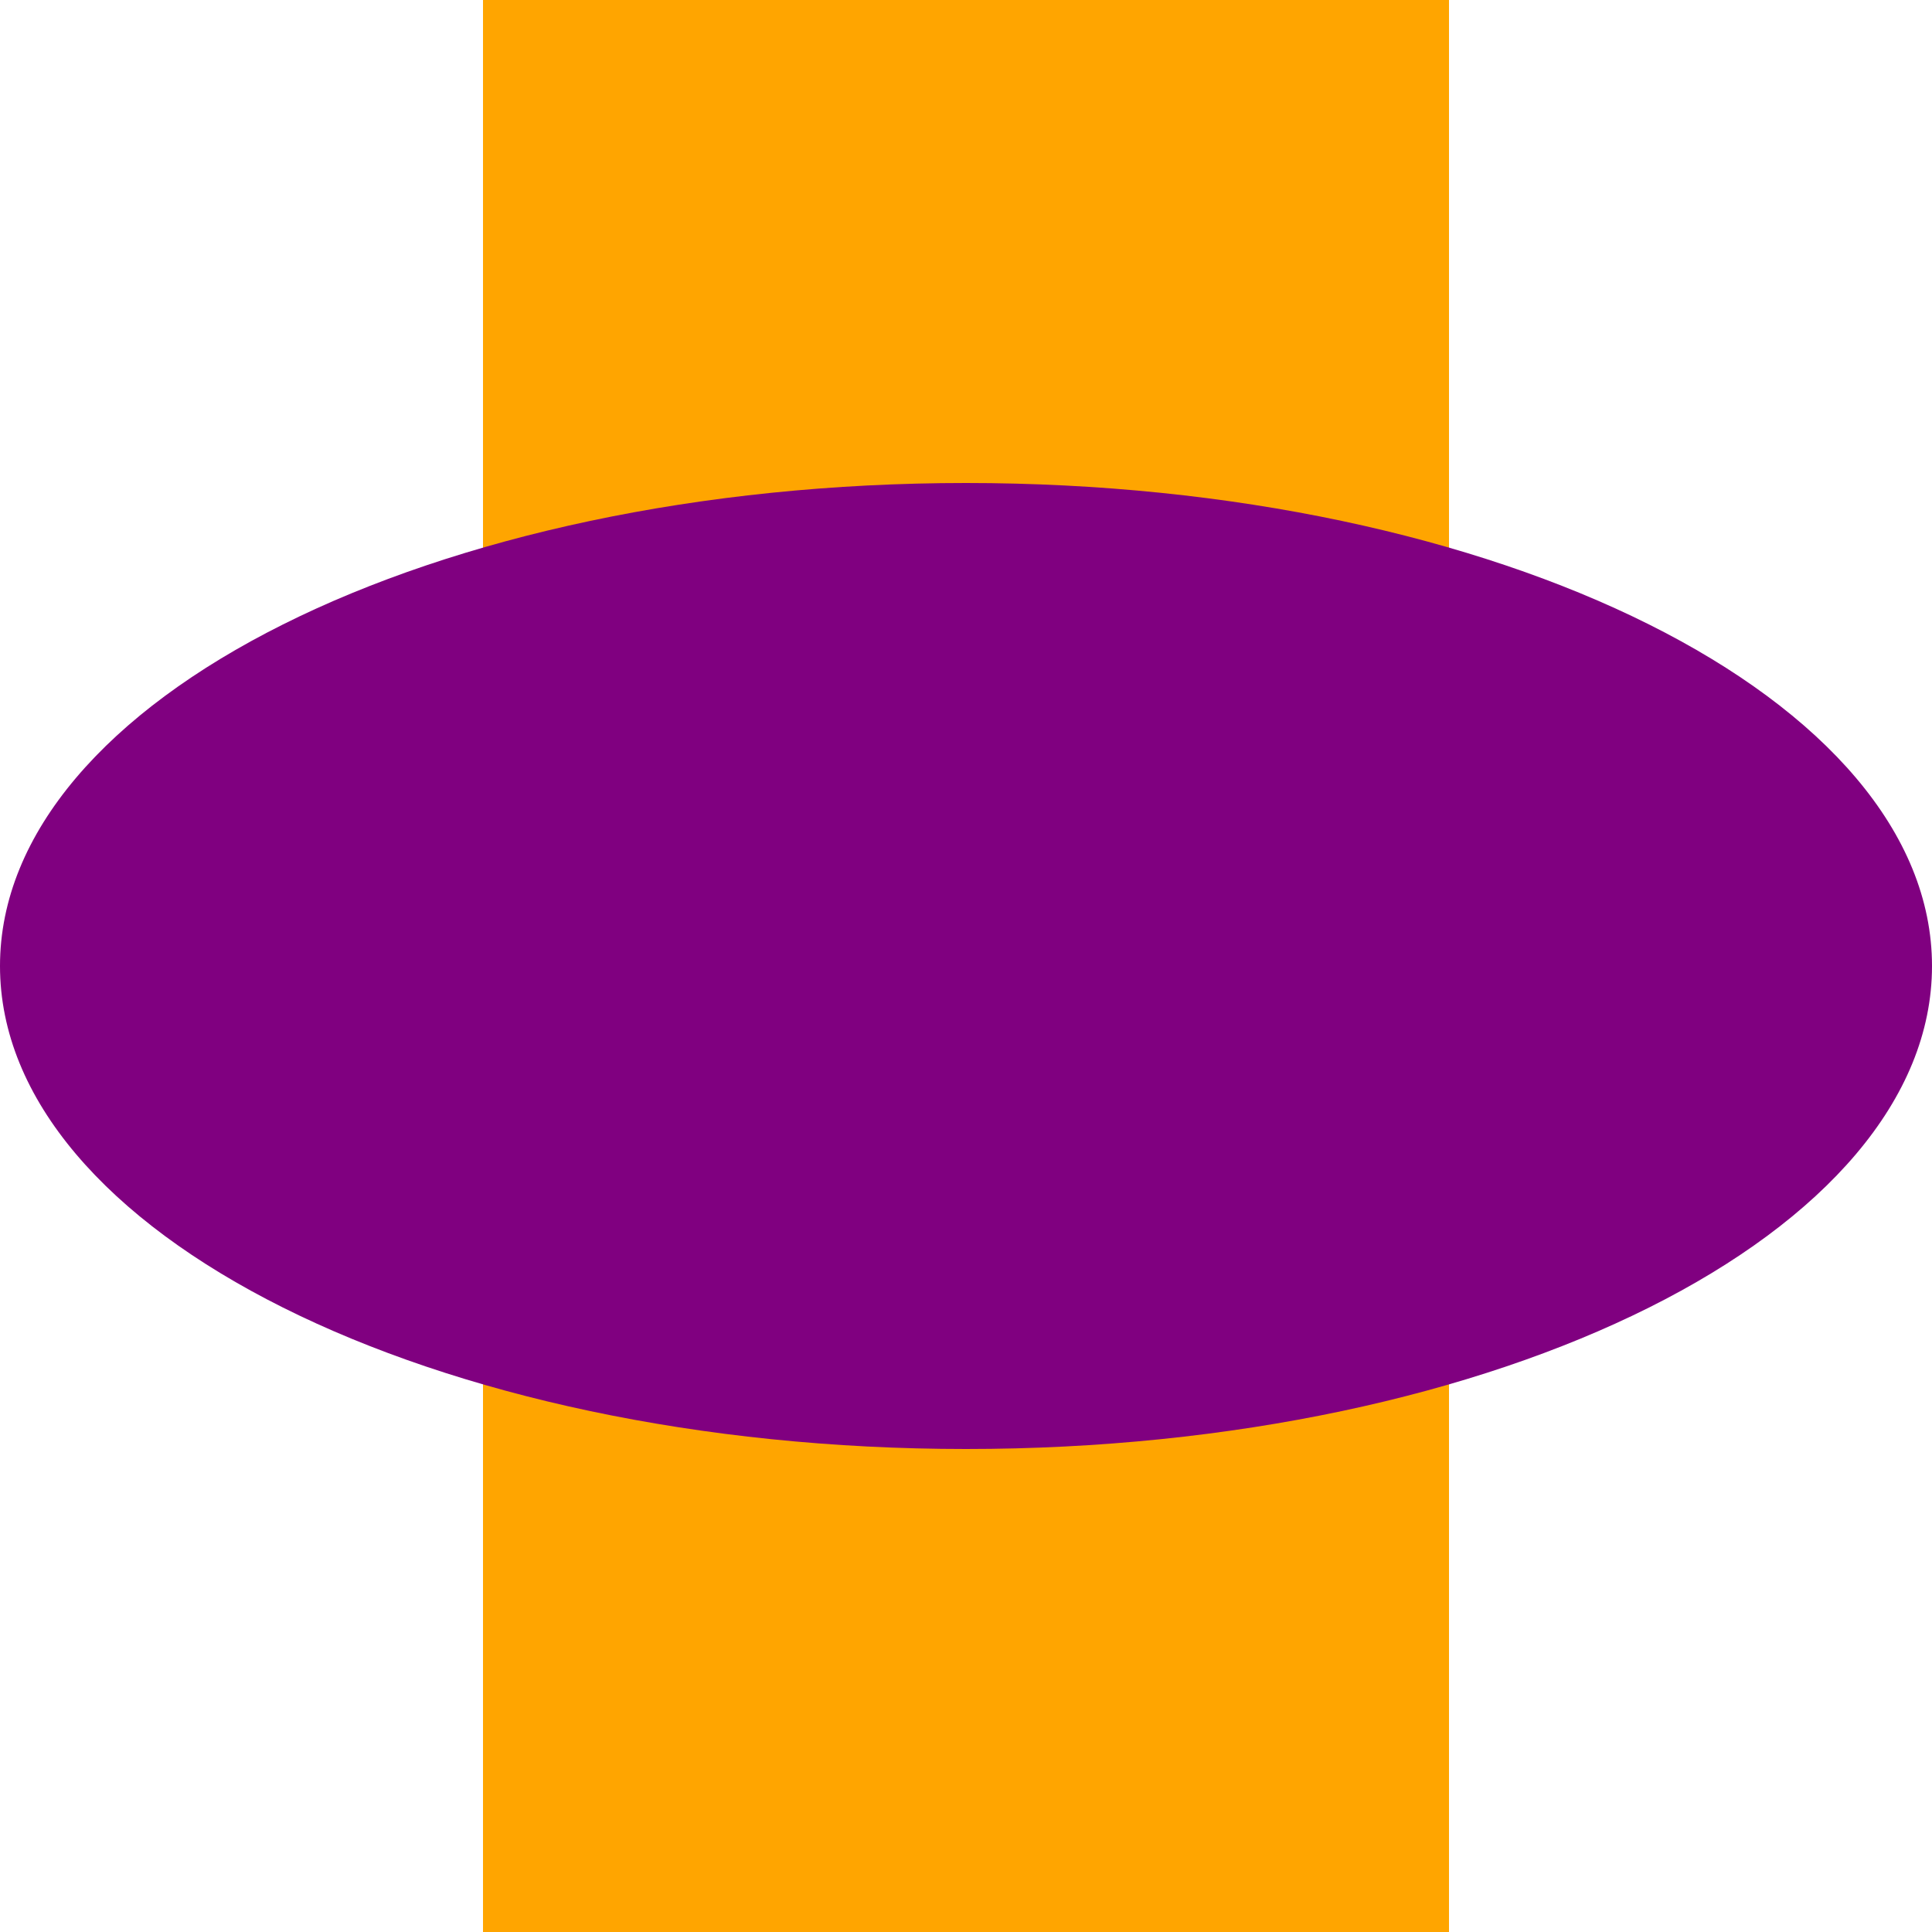
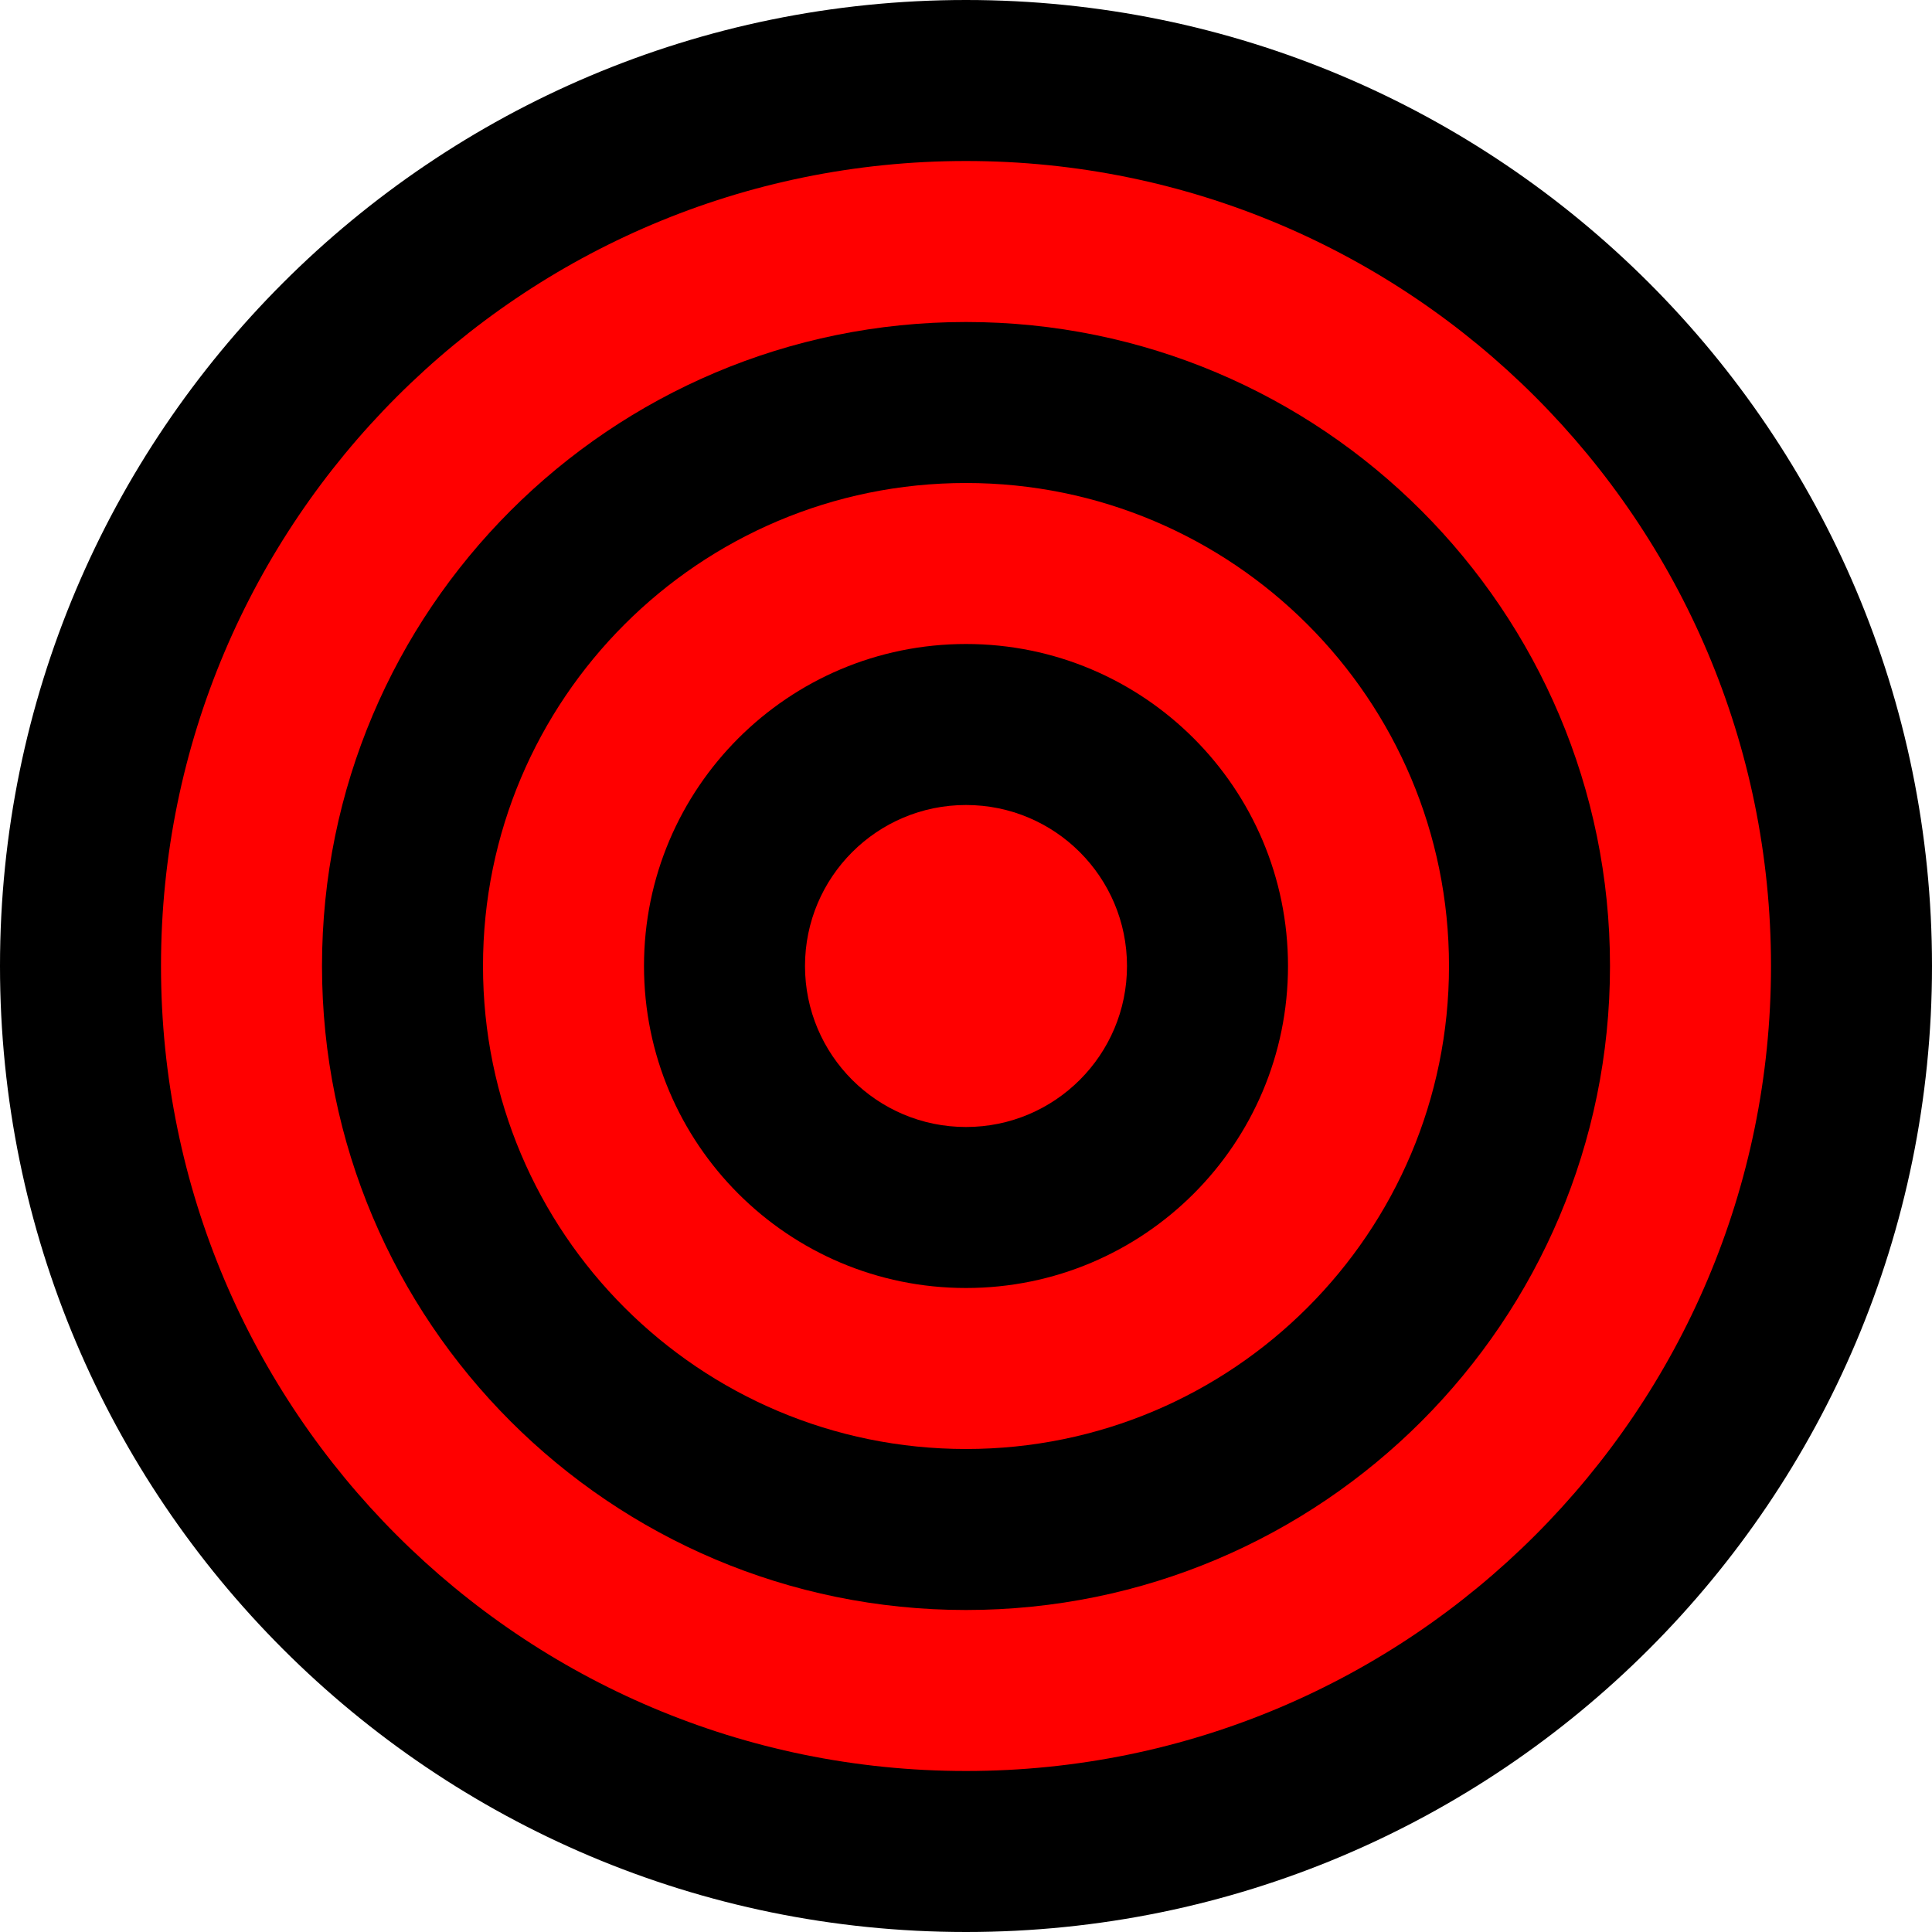
<svg xmlns="http://www.w3.org/2000/svg" width="60" height="60" viewBox="0 0 60 60" shape-rendering="geometricPrecision">
-   <rect x="15" y="0" width="30" height="60" fill="orange" />
-   <ellipse cx="30" cy="30" rx="30" ry="15" fill="purple" />
+   <circle cx="30" cy="30" r="30" fill="black" />
+   <circle cx="30" cy="30" r="25" fill="red" />
+   <circle cx="30" cy="30" r="20" fill="black" />
+   <circle cx="30" cy="30" r="15" fill="red" />
+   <circle cx="30" cy="30" r="10" fill="black" />
+   <circle cx="30" cy="30" r="5" fill="red" />
</svg>
